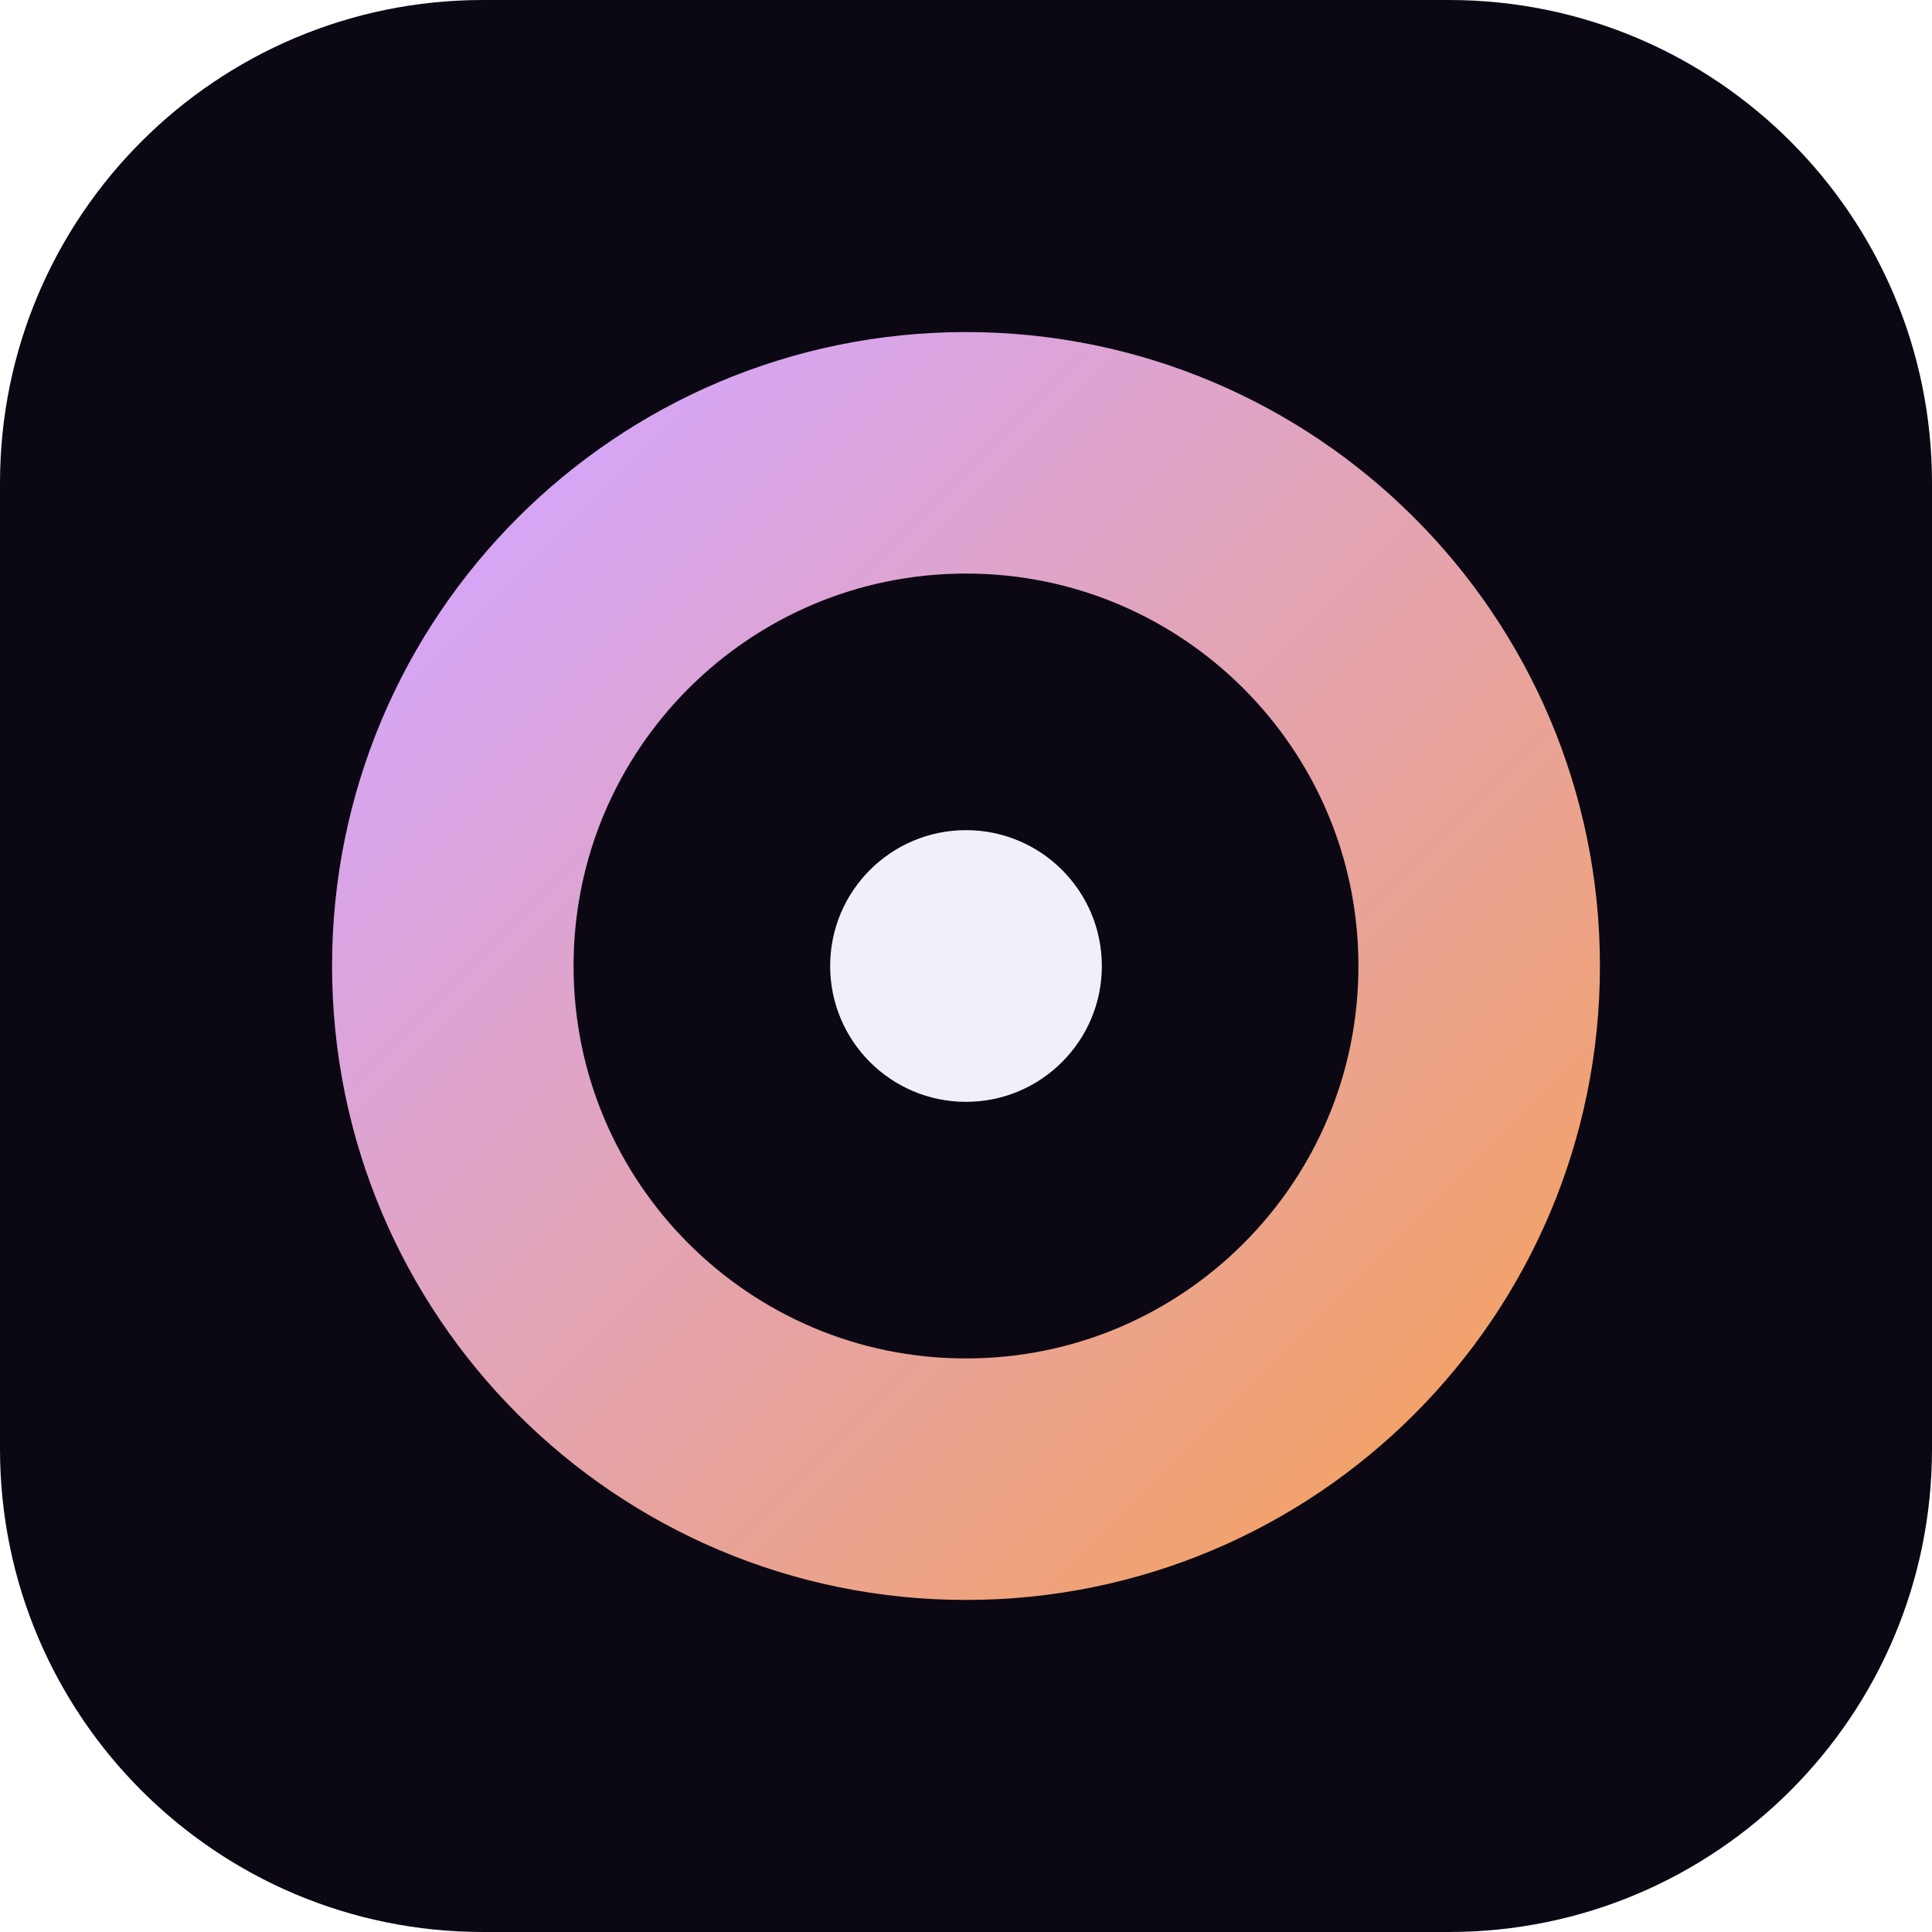
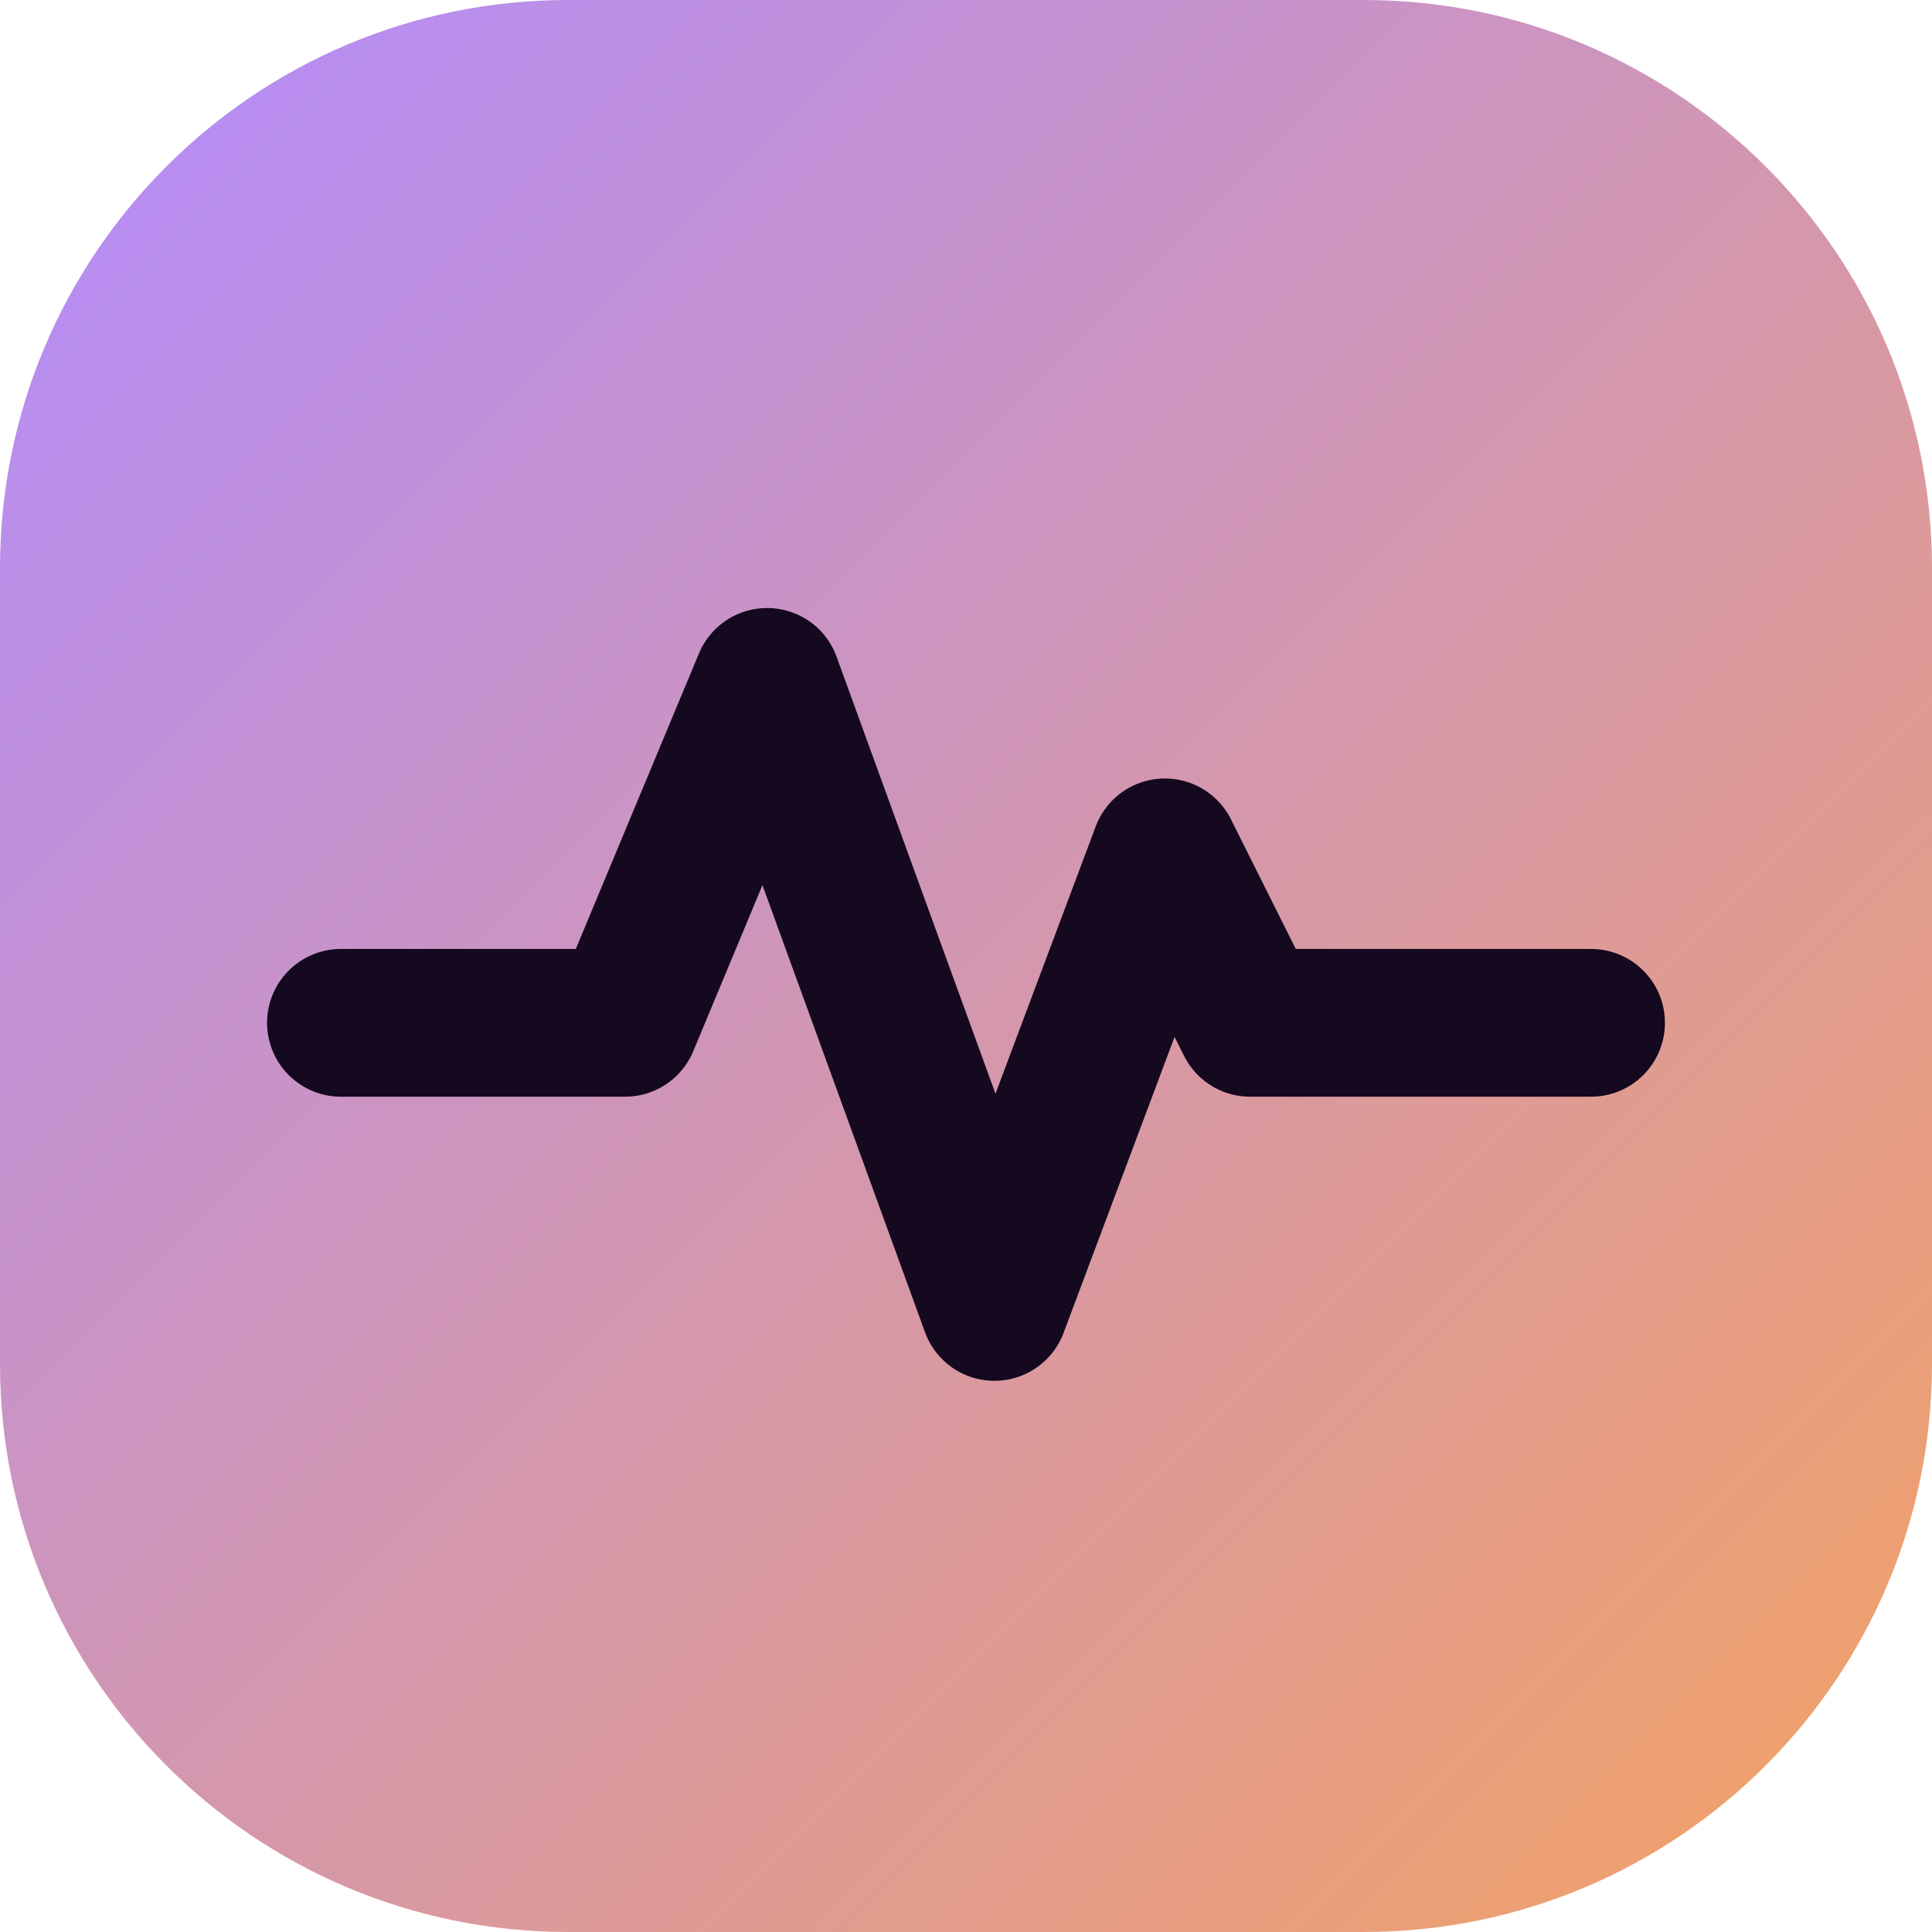
- <svg xmlns="http://www.w3.org/2000/svg" viewBox="0 0 64 64">
+ <svg xmlns="http://www.w3.org/2000/svg" viewBox="0 0 34 34">
  <defs>
    <linearGradient id="g" x1="0" y1="0" x2="1" y2="1">
-       <stop offset="0" stop-color="#d4a5ff" />
+       <stop offset="0" stop-color="#b18bff" />
      <stop offset="1" stop-color="#f4a261" />
    </linearGradient>
  </defs>
-   <rect width="64" height="64" rx="16" fill="#0b0814" />
-   <circle cx="32" cy="32" r="17" fill="none" stroke="url(#g)" stroke-width="8" />
-   <circle cx="32" cy="32" r="4.5" fill="#f3effa" />
+   <rect width="34" height="34" rx="10" fill="url(#g)" />
+   <path d="M6 18h5l2.5-6 4 11 3-8 1.5 3H28" fill="none" stroke="#14091f" stroke-width="2.6" stroke-linecap="round" stroke-linejoin="round" />
</svg>
